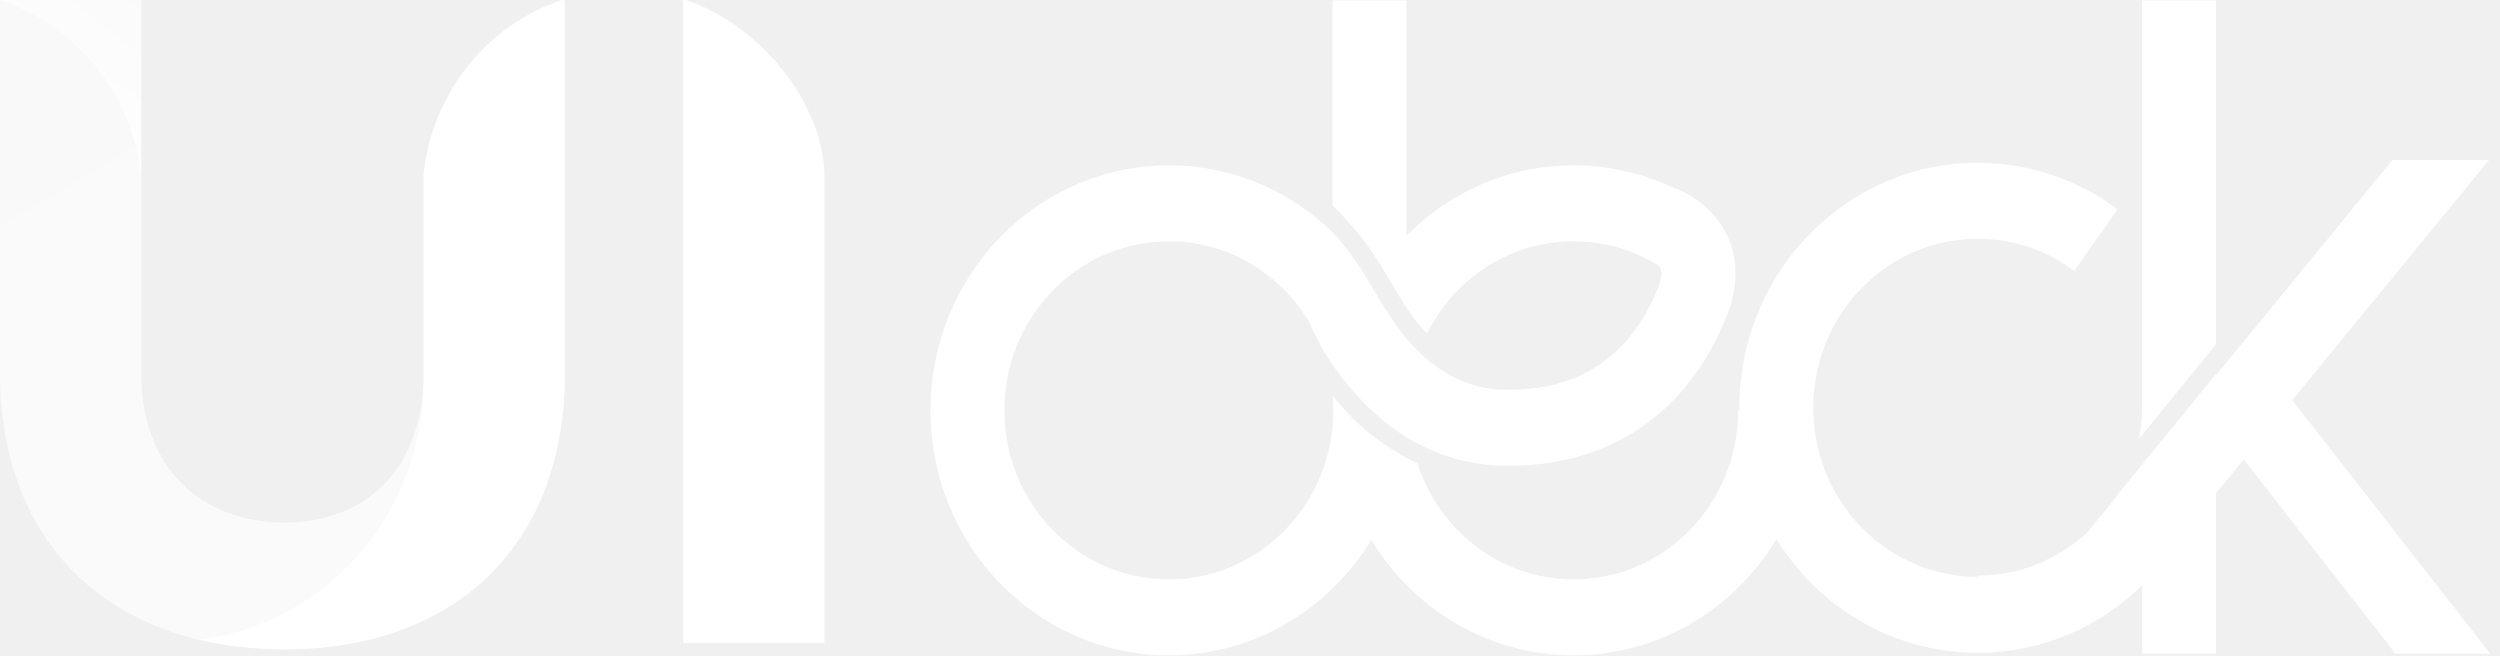
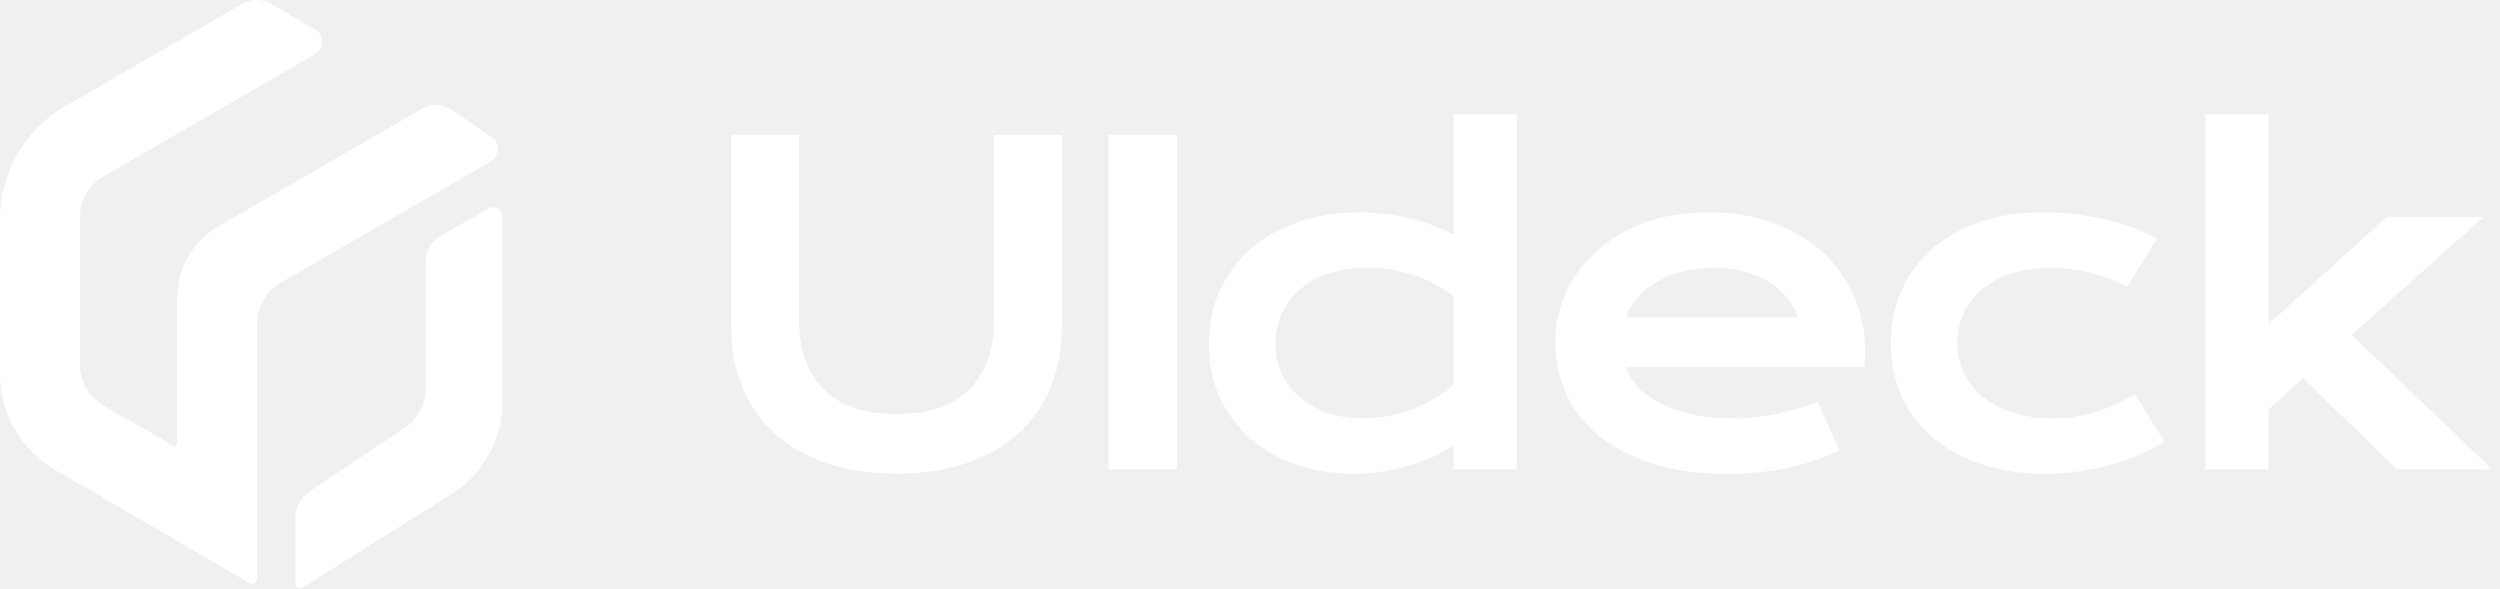
- <svg xmlns="http://www.w3.org/2000/svg" width="103" height="27" viewBox="0 0 103 27" fill="none">
-   <g clip-path="url(#clip0_1003_1723)">
-     <path d="M94.441 16.488L102.55 6.59H98.57L91.299 15.463V15.406L88.004 19.449L87.287 20.329C87.266 20.364 87.246 20.4 87.225 20.435L85.99 21.942C85.761 22.153 85.519 22.349 85.264 22.526C84.18 23.277 82.885 23.714 81.476 23.714V23.766C80.539 23.764 79.654 23.57 78.847 23.219C77.633 22.692 76.595 21.807 75.864 20.695C75.134 19.581 74.708 18.25 74.707 16.802C74.707 15.835 74.897 14.924 75.239 14.092C75.753 12.843 76.614 11.777 77.697 11.025C78.78 10.274 80.076 9.838 81.484 9.837C82.974 9.838 84.338 10.326 85.457 11.158L87.244 8.624C85.629 7.419 83.631 6.707 81.484 6.707C80.132 6.707 78.837 6.99 77.66 7.501C75.896 8.268 74.399 9.547 73.34 11.157C72.281 12.766 71.661 14.717 71.662 16.802C71.662 16.836 71.664 16.871 71.664 16.906H71.611C71.611 17.872 71.421 18.784 71.079 19.616C70.565 20.863 69.705 21.93 68.623 22.681C67.539 23.432 66.243 23.869 64.835 23.87C63.894 23.87 63.007 23.675 62.197 23.323C60.983 22.796 59.945 21.911 59.213 20.798C58.871 20.277 58.596 19.707 58.401 19.1C58.275 19.037 58.139 18.965 57.995 18.886C57.3 18.504 56.43 17.947 55.717 17.215C55.418 16.908 55.15 16.604 54.91 16.311C54.926 16.506 54.935 16.705 54.935 16.906C54.935 17.872 54.746 18.784 54.403 19.616C53.89 20.863 53.028 21.93 51.946 22.681C50.862 23.432 49.567 23.869 48.158 23.87C47.218 23.87 46.331 23.675 45.52 23.323C44.306 22.796 43.269 21.911 42.538 20.798C41.806 19.685 41.381 18.353 41.381 16.906C41.381 15.94 41.571 15.028 41.913 14.195C42.426 12.948 43.288 11.881 44.37 11.13C45.453 10.379 46.749 9.942 48.158 9.942C49.098 9.942 49.986 10.137 50.796 10.488C52.01 11.016 53.047 11.901 53.779 13.013C53.795 13.038 53.811 13.064 53.827 13.089L53.831 13.088L53.831 13.09L53.836 13.101C53.836 13.103 53.838 13.106 53.839 13.109C53.867 13.153 53.893 13.199 53.92 13.244C53.989 13.402 54.125 13.701 54.34 14.092C54.361 14.131 54.385 14.172 54.408 14.213C54.425 14.257 54.445 14.299 54.462 14.342C54.661 14.677 54.916 15.062 55.23 15.474C55.248 15.497 55.263 15.519 55.281 15.541C55.556 15.904 55.879 16.283 56.249 16.655C56.251 16.657 56.253 16.66 56.255 16.662C56.258 16.665 56.261 16.667 56.264 16.67C56.323 16.729 56.382 16.787 56.443 16.845C56.467 16.867 56.491 16.89 56.515 16.912C56.903 17.274 57.337 17.624 57.83 17.938C58.384 18.291 59.008 18.599 59.699 18.819C60.39 19.041 61.148 19.175 61.957 19.188H61.958C62.028 19.189 62.096 19.189 62.165 19.189C63.47 19.19 64.64 18.98 65.668 18.607C66.439 18.327 67.128 17.957 67.732 17.528C68.639 16.883 69.355 16.11 69.912 15.319C70.469 14.525 70.871 13.712 71.164 12.961C71.387 12.387 71.502 11.816 71.502 11.27C71.502 10.956 71.465 10.652 71.394 10.369C71.272 9.874 71.053 9.451 70.809 9.118C70.441 8.616 70.03 8.303 69.71 8.101C69.386 7.899 69.145 7.805 69.073 7.779L69.068 7.796C67.784 7.166 66.346 6.812 64.835 6.812C63.482 6.812 62.186 7.094 61.01 7.606C59.859 8.106 58.823 8.825 57.946 9.711V0.017H54.901V8.461C55.087 8.644 55.281 8.842 55.481 9.059C56.252 9.891 56.751 10.695 57.189 11.435C57.628 12.177 58.007 12.849 58.539 13.462C58.62 13.556 58.706 13.649 58.795 13.741C59.319 12.689 60.097 11.789 61.046 11.13C62.129 10.379 63.425 9.942 64.835 9.942C66.07 9.942 67.217 10.278 68.213 10.867L68.225 10.846C68.29 10.898 68.35 10.959 68.383 11.011C68.408 11.047 68.424 11.079 68.435 11.116C68.446 11.152 68.456 11.195 68.456 11.27C68.456 11.37 68.437 11.537 68.336 11.799C68.144 12.29 67.891 12.809 67.568 13.301C67.325 13.671 67.042 14.026 66.716 14.349C66.225 14.835 65.64 15.252 64.905 15.557C64.17 15.862 63.28 16.059 62.165 16.059C62.112 16.059 62.06 16.059 62.008 16.058H62.008C61.547 16.05 61.132 15.984 60.747 15.874C60.075 15.682 59.491 15.355 58.978 14.954C58.799 14.814 58.629 14.664 58.469 14.508C58.469 14.507 58.469 14.505 58.471 14.504C58.394 14.431 58.32 14.357 58.248 14.284C57.827 13.838 57.483 13.366 57.23 12.959C57.038 12.65 56.84 12.392 56.75 12.209C56.705 12.116 56.616 11.973 56.616 11.973C56.16 11.201 55.687 10.417 54.93 9.598C54.92 9.587 54.91 9.578 54.901 9.568V9.568C54.512 9.191 54.096 8.845 53.651 8.536C52.085 7.448 50.187 6.811 48.158 6.812C46.806 6.812 45.51 7.094 44.334 7.606C42.569 8.373 41.072 9.651 40.014 11.261C38.955 12.87 38.335 14.82 38.335 16.906C38.335 18.295 38.61 19.627 39.108 20.835C39.854 22.649 41.098 24.187 42.665 25.275C44.231 26.363 46.129 27 48.158 27C49.51 27 50.806 26.718 51.982 26.206C53.747 25.439 55.243 24.161 56.303 22.551C56.369 22.449 56.434 22.347 56.497 22.243C57.229 23.448 58.198 24.481 59.341 25.275C60.907 26.363 62.805 27 64.835 27C66.186 27 67.482 26.718 68.658 26.206C70.421 25.439 71.919 24.161 72.978 22.551C73.052 22.439 73.123 22.326 73.191 22.21C73.918 23.384 74.871 24.393 75.992 25.171C77.558 26.259 79.455 26.896 81.484 26.896C82.835 26.896 84.133 26.613 85.308 26.102C86.408 25.624 87.403 24.948 88.253 24.116V26.934H91.299V20.323L92.442 18.928L98.695 26.934H102.6L94.441 16.488ZM91.299 0.017H88.253V16.753C88.253 17.207 88.21 17.649 88.128 18.077L91.299 14.187V0.017Z" fill="white" />
-     <path d="M17.452 7.197V15.399C17.452 19.22 15.169 21.528 11.708 21.528C8.247 21.528 5.817 19.22 5.817 15.399V0H0V15.399C0 22.398 4.565 26.75 11.708 26.75C18.814 26.75 23.269 22.398 23.269 15.399V0H23.167C20.099 1.012 17.81 3.806 17.452 7.197Z" fill="url(#paint0_linear_1003_1723)" />
-     <path d="M28.249 0H28.149V26.485H33.967V7.202C33.912 4.259 31.319 1.013 28.249 0Z" fill="white" />
-     <path d="M17.452 7.197V15.399C17.452 15.404 17.451 15.409 17.451 15.414C17.453 15.496 17.457 15.577 17.457 15.659C17.457 21.183 13.408 25.733 8.195 26.353C9.28 26.613 10.454 26.75 11.708 26.75C18.814 26.75 23.269 22.398 23.269 15.399V0H23.167C20.099 1.012 17.81 3.806 17.452 7.197Z" fill="white" />
-     <path d="M5.817 7.21V0H0V0.001C3.093 1.015 5.411 3.808 5.817 7.21Z" fill="url(#paint1_linear_1003_1723)" />
-     <path d="M28.149 18.637V26.485H33.896C30.691 25.323 28.354 22.274 28.149 18.637Z" fill="url(#paint2_linear_1003_1723)" />
-   </g>
-   <defs>
-     <linearGradient id="paint0_linear_1003_1723" x1="19.908" y1="24.164" x2="4.121" y2="-2.445" gradientUnits="userSpaceOnUse">
-       <stop stop-color="white" stop-opacity="0.7" />
-       <stop offset="1" stop-color="white" stop-opacity="0.61" />
-       <stop offset="1" stop-color="white" stop-opacity="0.42" />
-     </linearGradient>
-     <linearGradient id="paint1_linear_1003_1723" x1="2.199" y1="4.532" x2="5.916" y2="-0.064" gradientUnits="userSpaceOnUse">
-       <stop stop-color="white" />
-       <stop offset="0.327" stop-color="white" stop-opacity="0.65" />
-       <stop offset="1" stop-color="white" stop-opacity="0.2" />
-     </linearGradient>
-     <linearGradient id="paint2_linear_1003_1723" x1="31.5" y1="17.1" x2="28.672" y2="27.866" gradientUnits="userSpaceOnUse">
-       <stop stop-color="white" stop-opacity="0" />
-       <stop offset="1" stop-color="white" stop-opacity="0.18" />
-     </linearGradient>
-     <clipPath id="clip0_1003_1723">
-       <rect width="102.6" height="27" fill="white" />
-     </clipPath>
-   </defs>
+ <svg xmlns="http://www.w3.org/2000/svg" width="170" height="40" viewBox="0 0 170 40" fill="none">
+   <path d="M34.166 14.735V27.306C34.166 29.861 32.853 32.234 30.693 33.593L20.585 39.95C20.371 40.086 20.087 39.93 20.087 39.678V35.229C20.087 34.498 20.449 33.819 21.057 33.411L27.505 29.111C28.404 28.509 28.947 27.5 28.947 26.421V17.755C28.947 17.063 29.315 16.422 29.917 16.073L33.196 14.185C33.629 13.939 34.166 14.249 34.166 14.747V14.735Z" fill="white" />
+   <path d="M33.383 10.971L19.104 19.217C18.101 19.793 17.487 20.86 17.487 22.017V39.388C17.487 39.64 17.215 39.795 17.002 39.666L3.77 31.97C1.436 30.612 0 28.122 0 25.419V14.903C0 11.735 1.688 8.805 4.436 7.221L16.478 0.262C17.08 -0.087 17.817 -0.087 18.418 0.262L21.432 2.002C22.079 2.377 22.079 3.308 21.432 3.683L7.056 11.98C6.053 12.556 5.439 13.623 5.439 14.78V24.779C5.439 25.936 6.053 27.003 7.056 27.579L11.822 30.327C11.925 30.386 12.048 30.314 12.048 30.198V20.265C12.048 18.247 13.122 16.391 14.868 15.382L28.681 7.408C29.328 7.033 30.13 7.065 30.745 7.486L33.441 9.329C34.03 9.73 33.998 10.609 33.377 10.971H33.383Z" fill="white" />
+   <path d="M49.718 9.175H54.33V21.701C54.33 22.729 54.471 23.645 54.752 24.45C55.033 25.246 55.45 25.92 56.003 26.473C56.565 27.025 57.259 27.447 58.083 27.738C58.907 28.019 59.868 28.16 60.964 28.16C62.05 28.16 63.005 28.019 63.829 27.738C64.663 27.447 65.357 27.025 65.91 26.473C66.472 25.92 66.894 25.246 67.175 24.45C67.457 23.645 67.597 22.729 67.597 21.701V9.175H72.209V22.254C72.209 23.747 71.957 25.105 71.452 26.327C70.948 27.549 70.216 28.596 69.256 29.469C68.296 30.342 67.117 31.016 65.721 31.491C64.334 31.967 62.748 32.204 60.964 32.204C59.179 32.204 57.589 31.967 56.192 31.491C54.805 31.016 53.632 30.342 52.671 29.469C51.711 28.596 50.979 27.549 50.475 26.327C49.97 25.105 49.718 23.747 49.718 22.254V9.175Z" fill="white" />
+   <path d="M75.395 9.175H80.035V31.913H75.395V9.175Z" fill="white" />
+   <path d="M82.203 23.403C82.203 22.035 82.46 20.804 82.974 19.708C83.488 18.602 84.196 17.662 85.098 16.886C86.01 16.1 87.086 15.499 88.327 15.082C89.579 14.655 90.931 14.442 92.386 14.442C93.007 14.442 93.618 14.48 94.219 14.558C94.83 14.636 95.412 14.742 95.965 14.878C96.527 15.014 97.051 15.179 97.536 15.373C98.031 15.557 98.467 15.761 98.845 15.984V7.779H103.151V31.913H98.845V30.299C98.467 30.56 98.021 30.808 97.507 31.04C96.993 31.273 96.44 31.477 95.849 31.651C95.257 31.826 94.641 31.962 94.001 32.059C93.371 32.165 92.745 32.219 92.124 32.219C90.67 32.219 89.331 32.005 88.109 31.579C86.897 31.152 85.854 30.551 84.981 29.775C84.109 28.999 83.425 28.073 82.93 26.996C82.445 25.91 82.203 24.712 82.203 23.403ZM86.727 23.403C86.727 24.092 86.863 24.741 87.135 25.352C87.416 25.963 87.813 26.502 88.327 26.967C88.851 27.423 89.477 27.787 90.204 28.058C90.941 28.32 91.766 28.451 92.677 28.451C93.259 28.451 93.841 28.398 94.423 28.291C95.005 28.175 95.562 28.015 96.096 27.811C96.639 27.607 97.143 27.36 97.609 27.069C98.084 26.778 98.496 26.453 98.845 26.094V20.144C98.409 19.795 97.948 19.499 97.463 19.257C96.978 19.015 96.484 18.816 95.979 18.66C95.475 18.505 94.966 18.394 94.452 18.326C93.938 18.248 93.438 18.209 92.954 18.209C91.964 18.209 91.082 18.345 90.306 18.617C89.54 18.879 88.89 19.242 88.356 19.708C87.833 20.173 87.43 20.721 87.149 21.352C86.868 21.982 86.727 22.666 86.727 23.403Z" fill="white" />
+   <path d="M105.755 23.272C105.755 22.108 105.993 20.998 106.468 19.941C106.943 18.874 107.627 17.933 108.519 17.118C109.412 16.304 110.503 15.654 111.793 15.169C113.092 14.684 114.566 14.442 116.215 14.442C117.854 14.442 119.328 14.689 120.637 15.184C121.956 15.668 123.072 16.338 123.983 17.191C124.905 18.045 125.608 19.048 126.093 20.203C126.587 21.357 126.835 22.593 126.835 23.912C126.835 24.077 126.83 24.256 126.82 24.45C126.82 24.635 126.81 24.804 126.791 24.96H110.556C110.74 25.474 111.036 25.944 111.443 26.371C111.86 26.797 112.379 27.166 113 27.476C113.621 27.787 114.338 28.029 115.153 28.204C115.968 28.369 116.87 28.451 117.859 28.451C118.848 28.451 119.833 28.349 120.812 28.145C121.792 27.932 122.727 27.665 123.62 27.345L125.074 30.633C124.512 30.895 123.94 31.128 123.358 31.331C122.786 31.525 122.184 31.69 121.554 31.826C120.933 31.952 120.279 32.049 119.59 32.117C118.911 32.185 118.193 32.219 117.437 32.219C115.507 32.219 113.815 31.986 112.36 31.52C110.905 31.055 109.688 30.42 108.708 29.615C107.729 28.81 106.992 27.864 106.497 26.778C106.003 25.692 105.755 24.523 105.755 23.272ZM122.267 21.599C122.112 21.124 121.869 20.683 121.539 20.275C121.219 19.858 120.817 19.499 120.332 19.199C119.847 18.888 119.285 18.646 118.644 18.471C118.004 18.297 117.301 18.209 116.535 18.209C115.72 18.209 114.978 18.302 114.309 18.486C113.64 18.67 113.053 18.918 112.549 19.228C112.045 19.538 111.623 19.897 111.283 20.304C110.954 20.712 110.711 21.143 110.556 21.599H122.267Z" fill="white" />
+   <path d="M128.58 23.374C128.58 22.113 128.808 20.94 129.264 19.853C129.73 18.758 130.404 17.812 131.286 17.017C132.179 16.212 133.265 15.581 134.545 15.125C135.835 14.67 137.304 14.442 138.953 14.442C139.67 14.442 140.393 14.485 141.12 14.573C141.848 14.66 142.546 14.786 143.215 14.951C143.894 15.106 144.529 15.295 145.121 15.518C145.713 15.732 146.227 15.969 146.663 16.231L144.67 19.475C143.729 19.039 142.837 18.719 141.993 18.515C141.159 18.311 140.311 18.209 139.447 18.209C138.458 18.209 137.571 18.34 136.785 18.602C136 18.854 135.33 19.213 134.778 19.679C134.235 20.135 133.818 20.678 133.527 21.308C133.245 21.929 133.105 22.608 133.105 23.345C133.105 24.082 133.255 24.766 133.556 25.396C133.866 26.017 134.298 26.555 134.85 27.011C135.413 27.457 136.087 27.811 136.873 28.073C137.668 28.325 138.55 28.451 139.52 28.451C140.587 28.451 141.591 28.301 142.532 28C143.482 27.699 144.364 27.297 145.179 26.793L147.172 30.037C146.658 30.347 146.1 30.638 145.499 30.91C144.898 31.171 144.253 31.399 143.564 31.593C142.885 31.787 142.168 31.938 141.411 32.044C140.665 32.161 139.889 32.219 139.084 32.219C137.445 32.219 135.975 31.996 134.676 31.55C133.376 31.104 132.275 30.488 131.374 29.702C130.472 28.907 129.778 27.971 129.293 26.894C128.818 25.818 128.58 24.644 128.58 23.374Z" fill="white" />
+   <path d="M149.965 7.779H154.271V22.035L162.302 14.747H168.892L159.916 22.777L169.459 31.913H163L156.614 25.731L154.271 27.825V31.913H149.965V7.779Z" fill="white" />
</svg>
